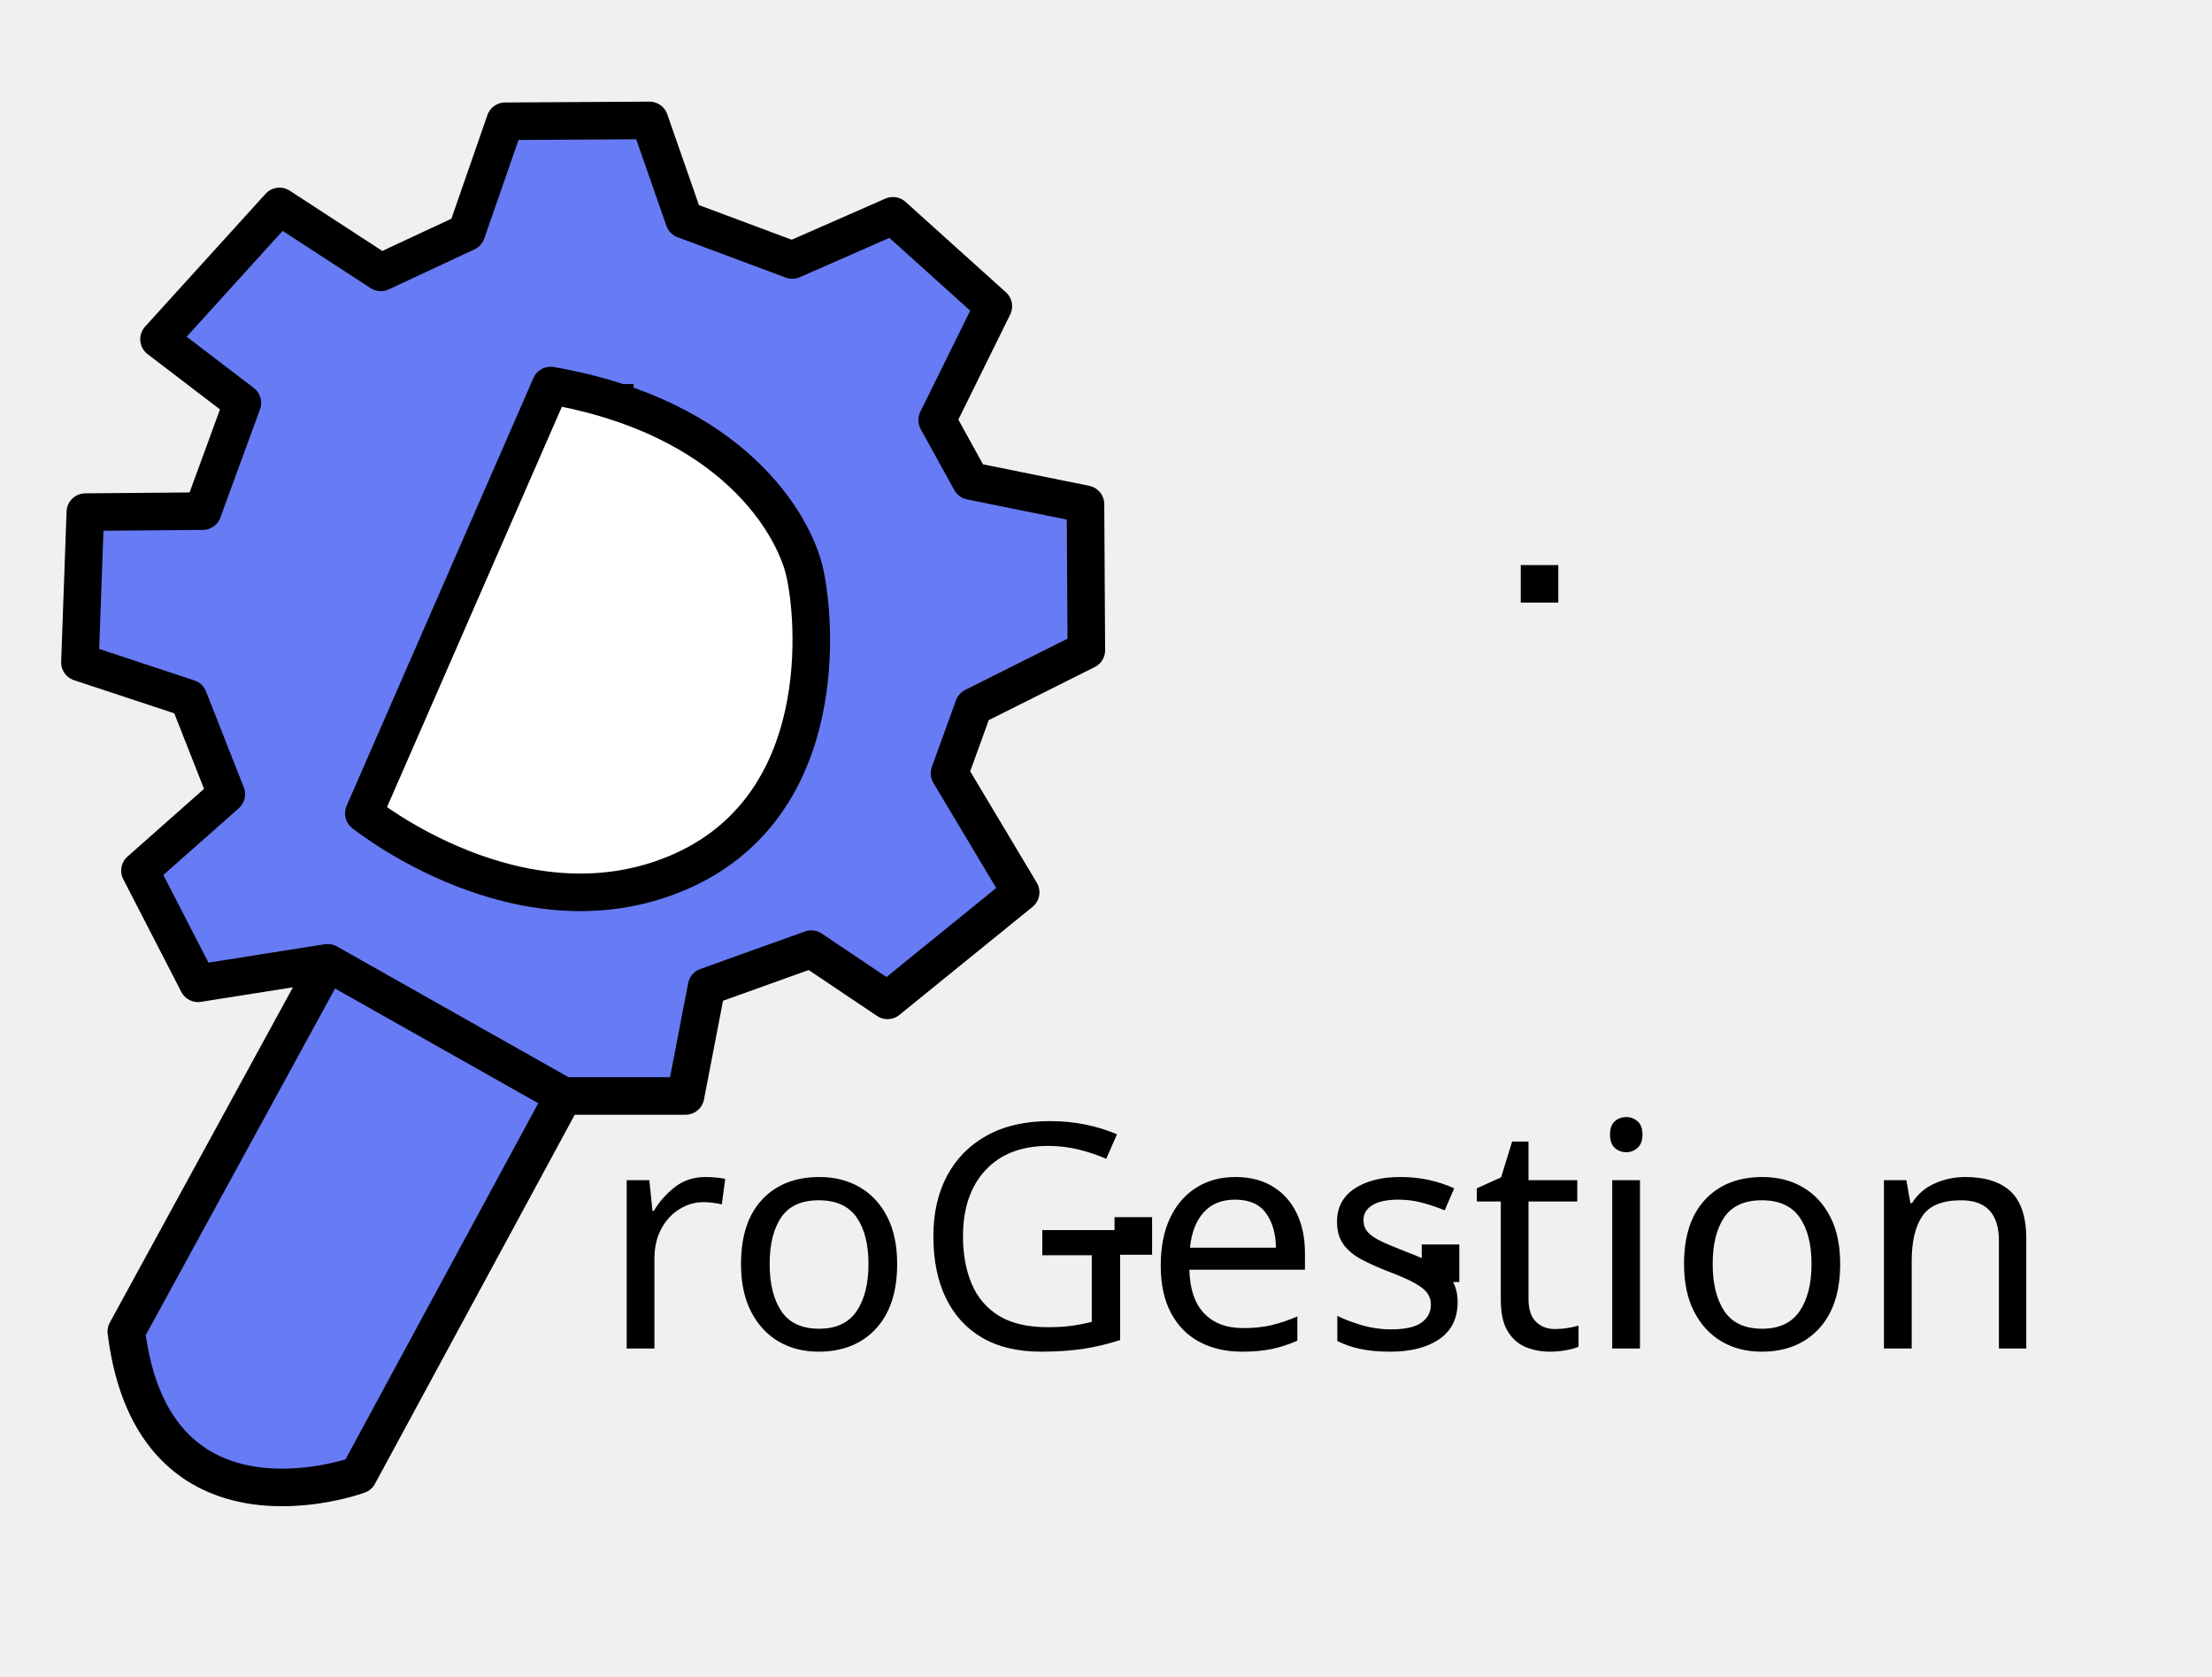
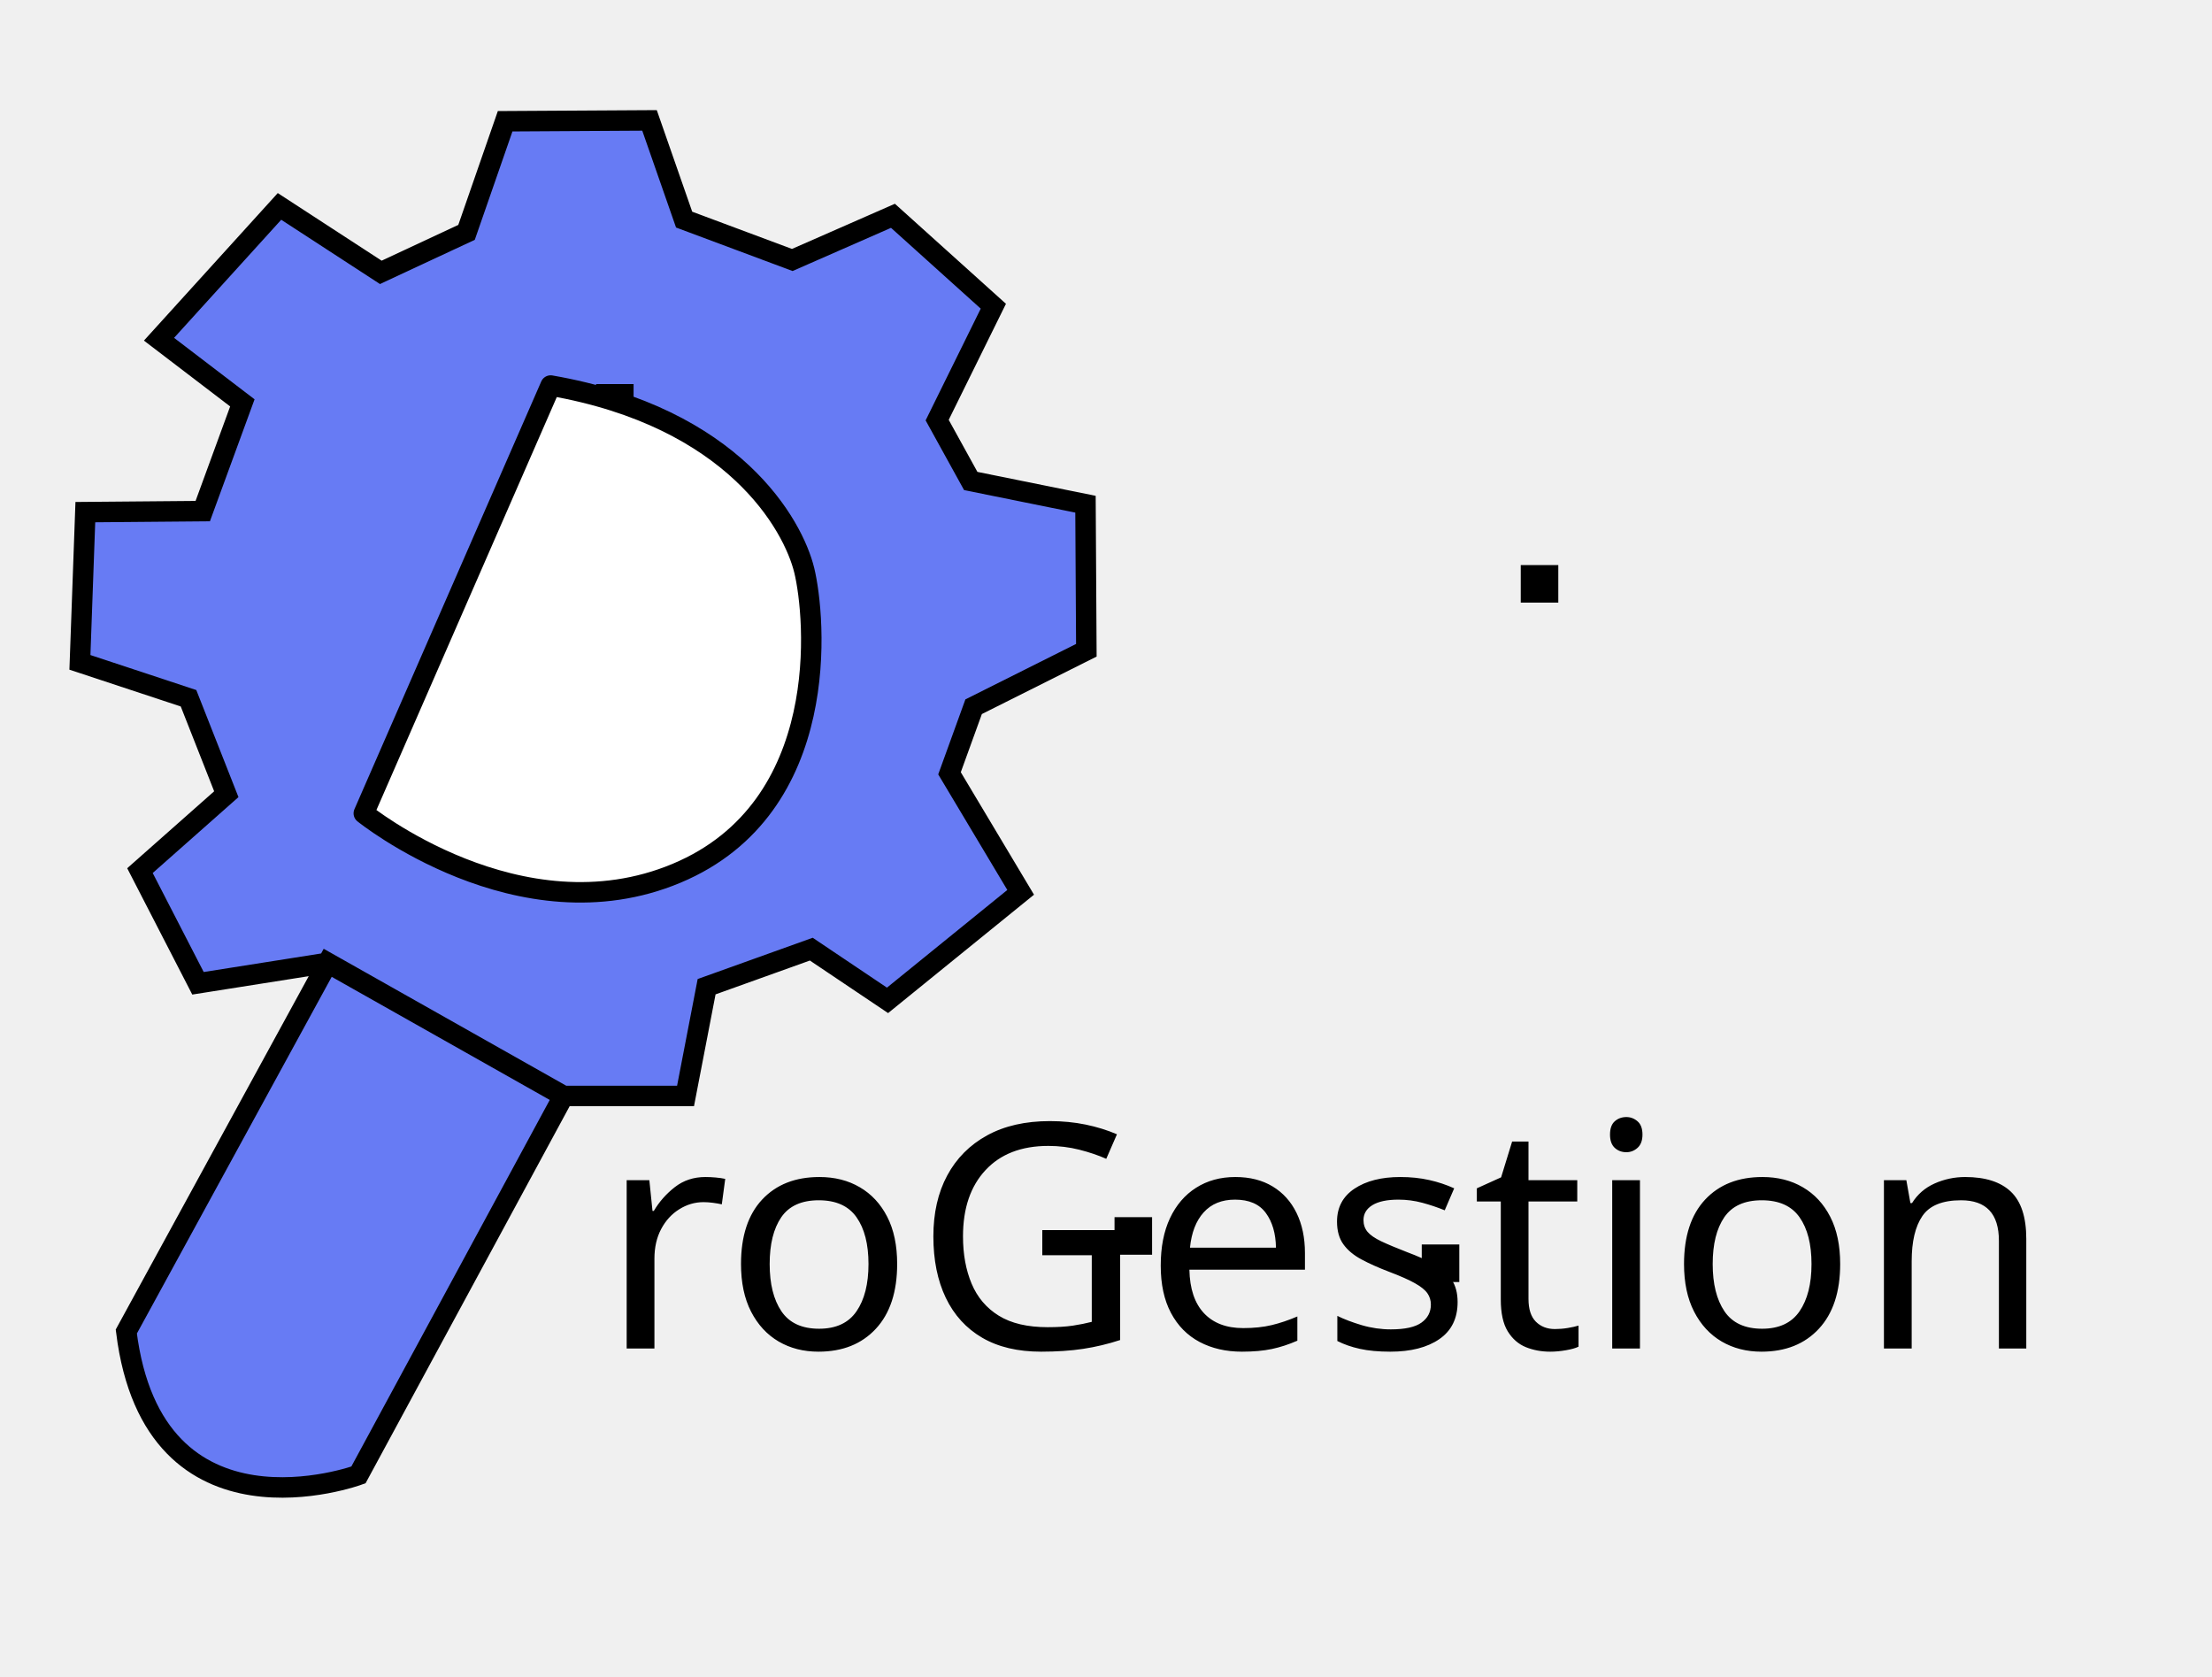
<svg xmlns="http://www.w3.org/2000/svg" version="1.1" id="Capa_1" x="0px" y="0px" width="648px" height="491px" viewBox="0 0 648 491" enable-background="new 0 0 648 491" xml:space="preserve">
  <path fill="#FFFFFF" stroke="#000000" stroke-width="11" stroke-linecap="square" stroke-miterlimit="10" d="M422,370" />
  <path fill="#FFFFFF" stroke="#000000" stroke-width="11" stroke-linecap="square" stroke-miterlimit="10" d="M332,362" />
-   <path fill="#677BF4" stroke="#000000" stroke-width="11" stroke-linecap="square" stroke-linejoin="round" stroke-miterlimit="10" d="  M285.221,206.996l33.022-16.539l-0.252-42.777l-33.614-6.801l-9.836-17.831l16.457-33.357l-29.406-26.483l-29.497,12.938  l-31.682-11.825l-10.137-29.055l-42.297,0.25l-11.306,32.54l-25.112,11.718L81.877,60.457l-35.297,38.9L71,118l-11.606,31.703  L25,150l-1.588,44l31.817,10.516l11.068,28.103L41,255l17,33l38-6l0,0l69.089,39L96,282L37,390c7.965,64.063,68,42,68,42l60.089-111  h35.738L207,289l30.667-11L260,293l39-31.641l-20.842-34.865L285.221,206.996z" />
+   <path fill="#677BF4" stroke="#000000" stroke-width="6" stroke-linecap="round" stroke-miterlimit="10" d="M285.221,206.996  l33.022-16.539l-0.252-42.777l-33.614-6.801l-9.836-17.831l16.457-33.357l-29.406-26.483l-29.497,12.938l-31.682-11.825  l-10.137-29.055l-42.297,0.25l-11.306,32.54l-25.112,11.718L81.877,60.457l-35.297,38.9L71,118l-11.606,31.703L25,150l-1.588,44  l31.817,10.516l11.068,28.103L41,255l17,33l38-6l0,0l69.089,39L96,282L37,390c7.965,64.063,68,42,68,42l60.089-111h35.738L207,289  l30.667-11L260,293l39-31.641l-20.842-34.865L285.221,206.996z" />
  <rect x="175.75" y="328" fill="none" width="439.25" height="99" />
  <text transform="matrix(1.0026 0 0 1 175.75 394.9756)" font-family="'ArialRoundedMTBold'" font-size="92">roGestion</text>
  <path fill="#677BF4" stroke="#000000" stroke-width="11" stroke-linecap="square" stroke-linejoin="round" stroke-miterlimit="10" d="  M180.106,118" />
  <path fill="#677BF4" stroke="#000000" stroke-width="11" stroke-linecap="square" stroke-linejoin="round" stroke-miterlimit="10" d="  M175.75,194" />
  <path fill="#F7F7F9" stroke="#000000" stroke-width="11" stroke-linecap="square" stroke-linejoin="round" stroke-miterlimit="10" d="  M451,171" />
-   <path fill="#FFFFFF" stroke="#000000" stroke-width="11" stroke-linecap="round" stroke-linejoin="round" stroke-miterlimit="10" d="  M161.311,112.925l-54.734,125.296c0,0,45.588,36.836,91.621,17.555c46.037-19.281,40.66-75.344,37.414-88.698  C232.367,153.725,214.97,122.251,161.311,112.925z" />
+   <path fill="#FFFFFF" stroke="#000000" stroke-width="6" stroke-linecap="round" stroke-linejoin="round" stroke-miterlimit="10" d="  M161.311,112.925l-54.734,125.296c0,0,45.588,36.836,91.621,17.555c46.037-19.281,40.66-75.344,37.414-88.698  C232.367,153.725,214.97,122.251,161.311,112.925z" />
</svg>
